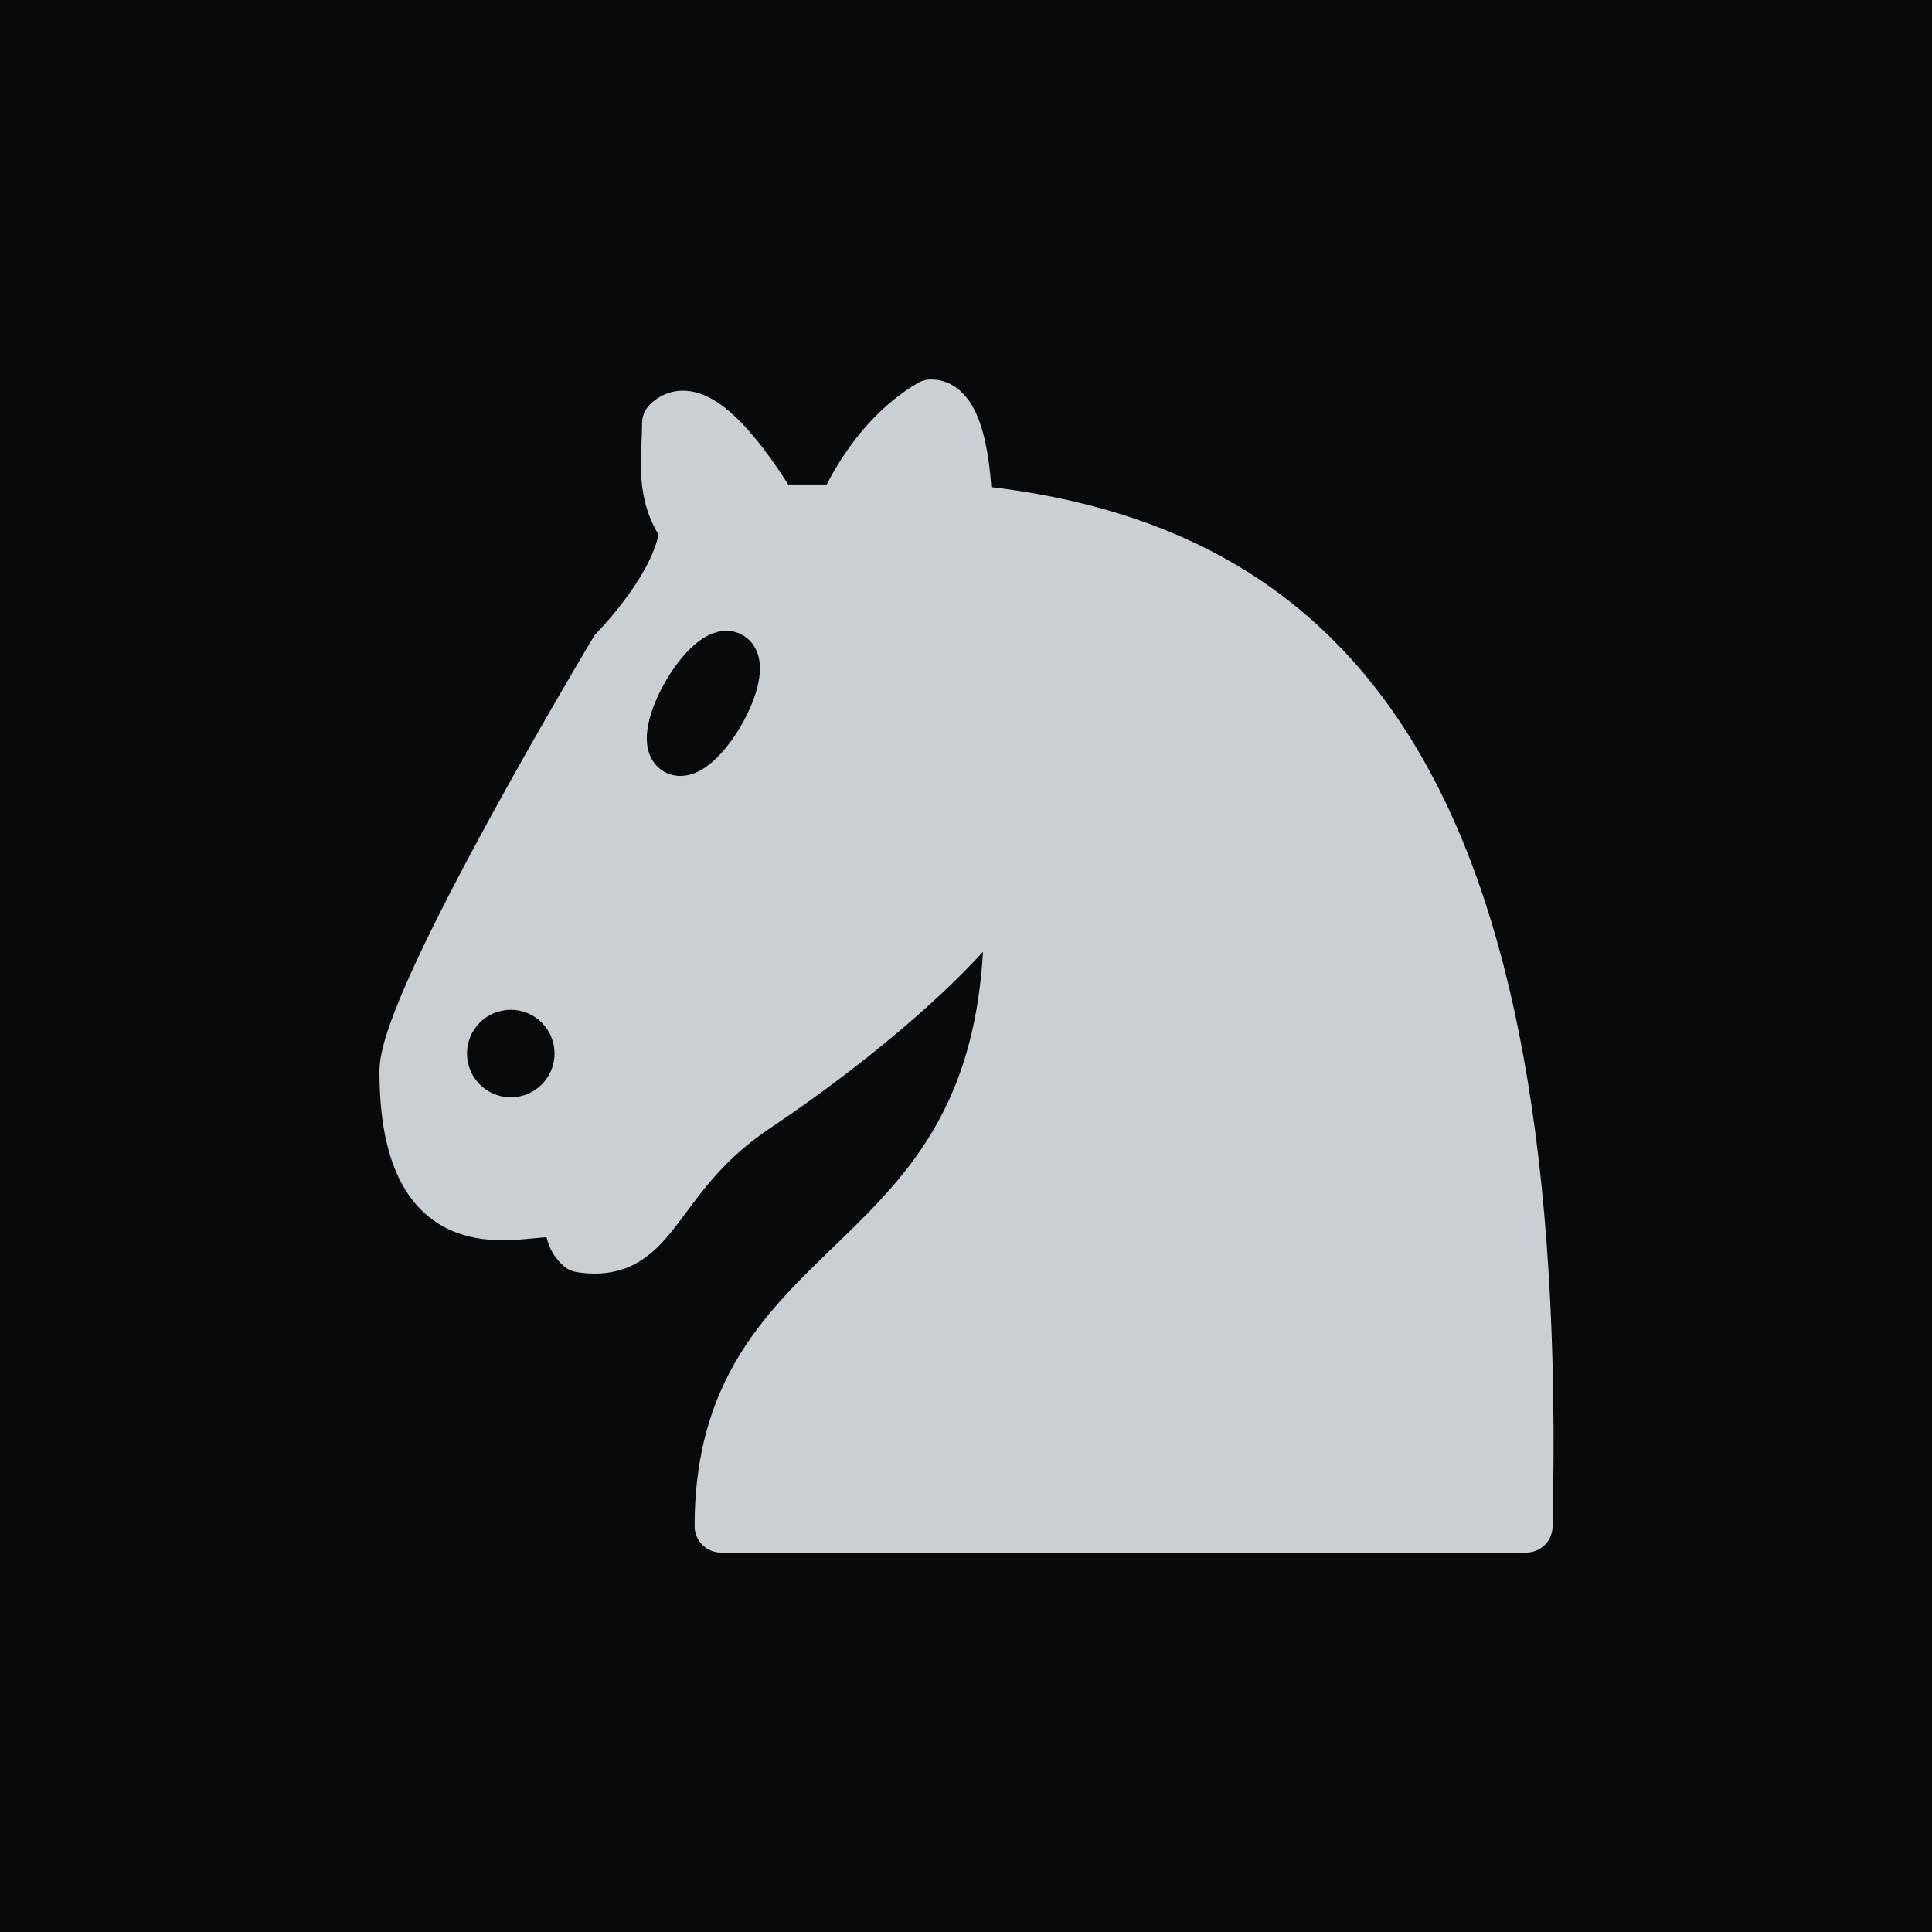
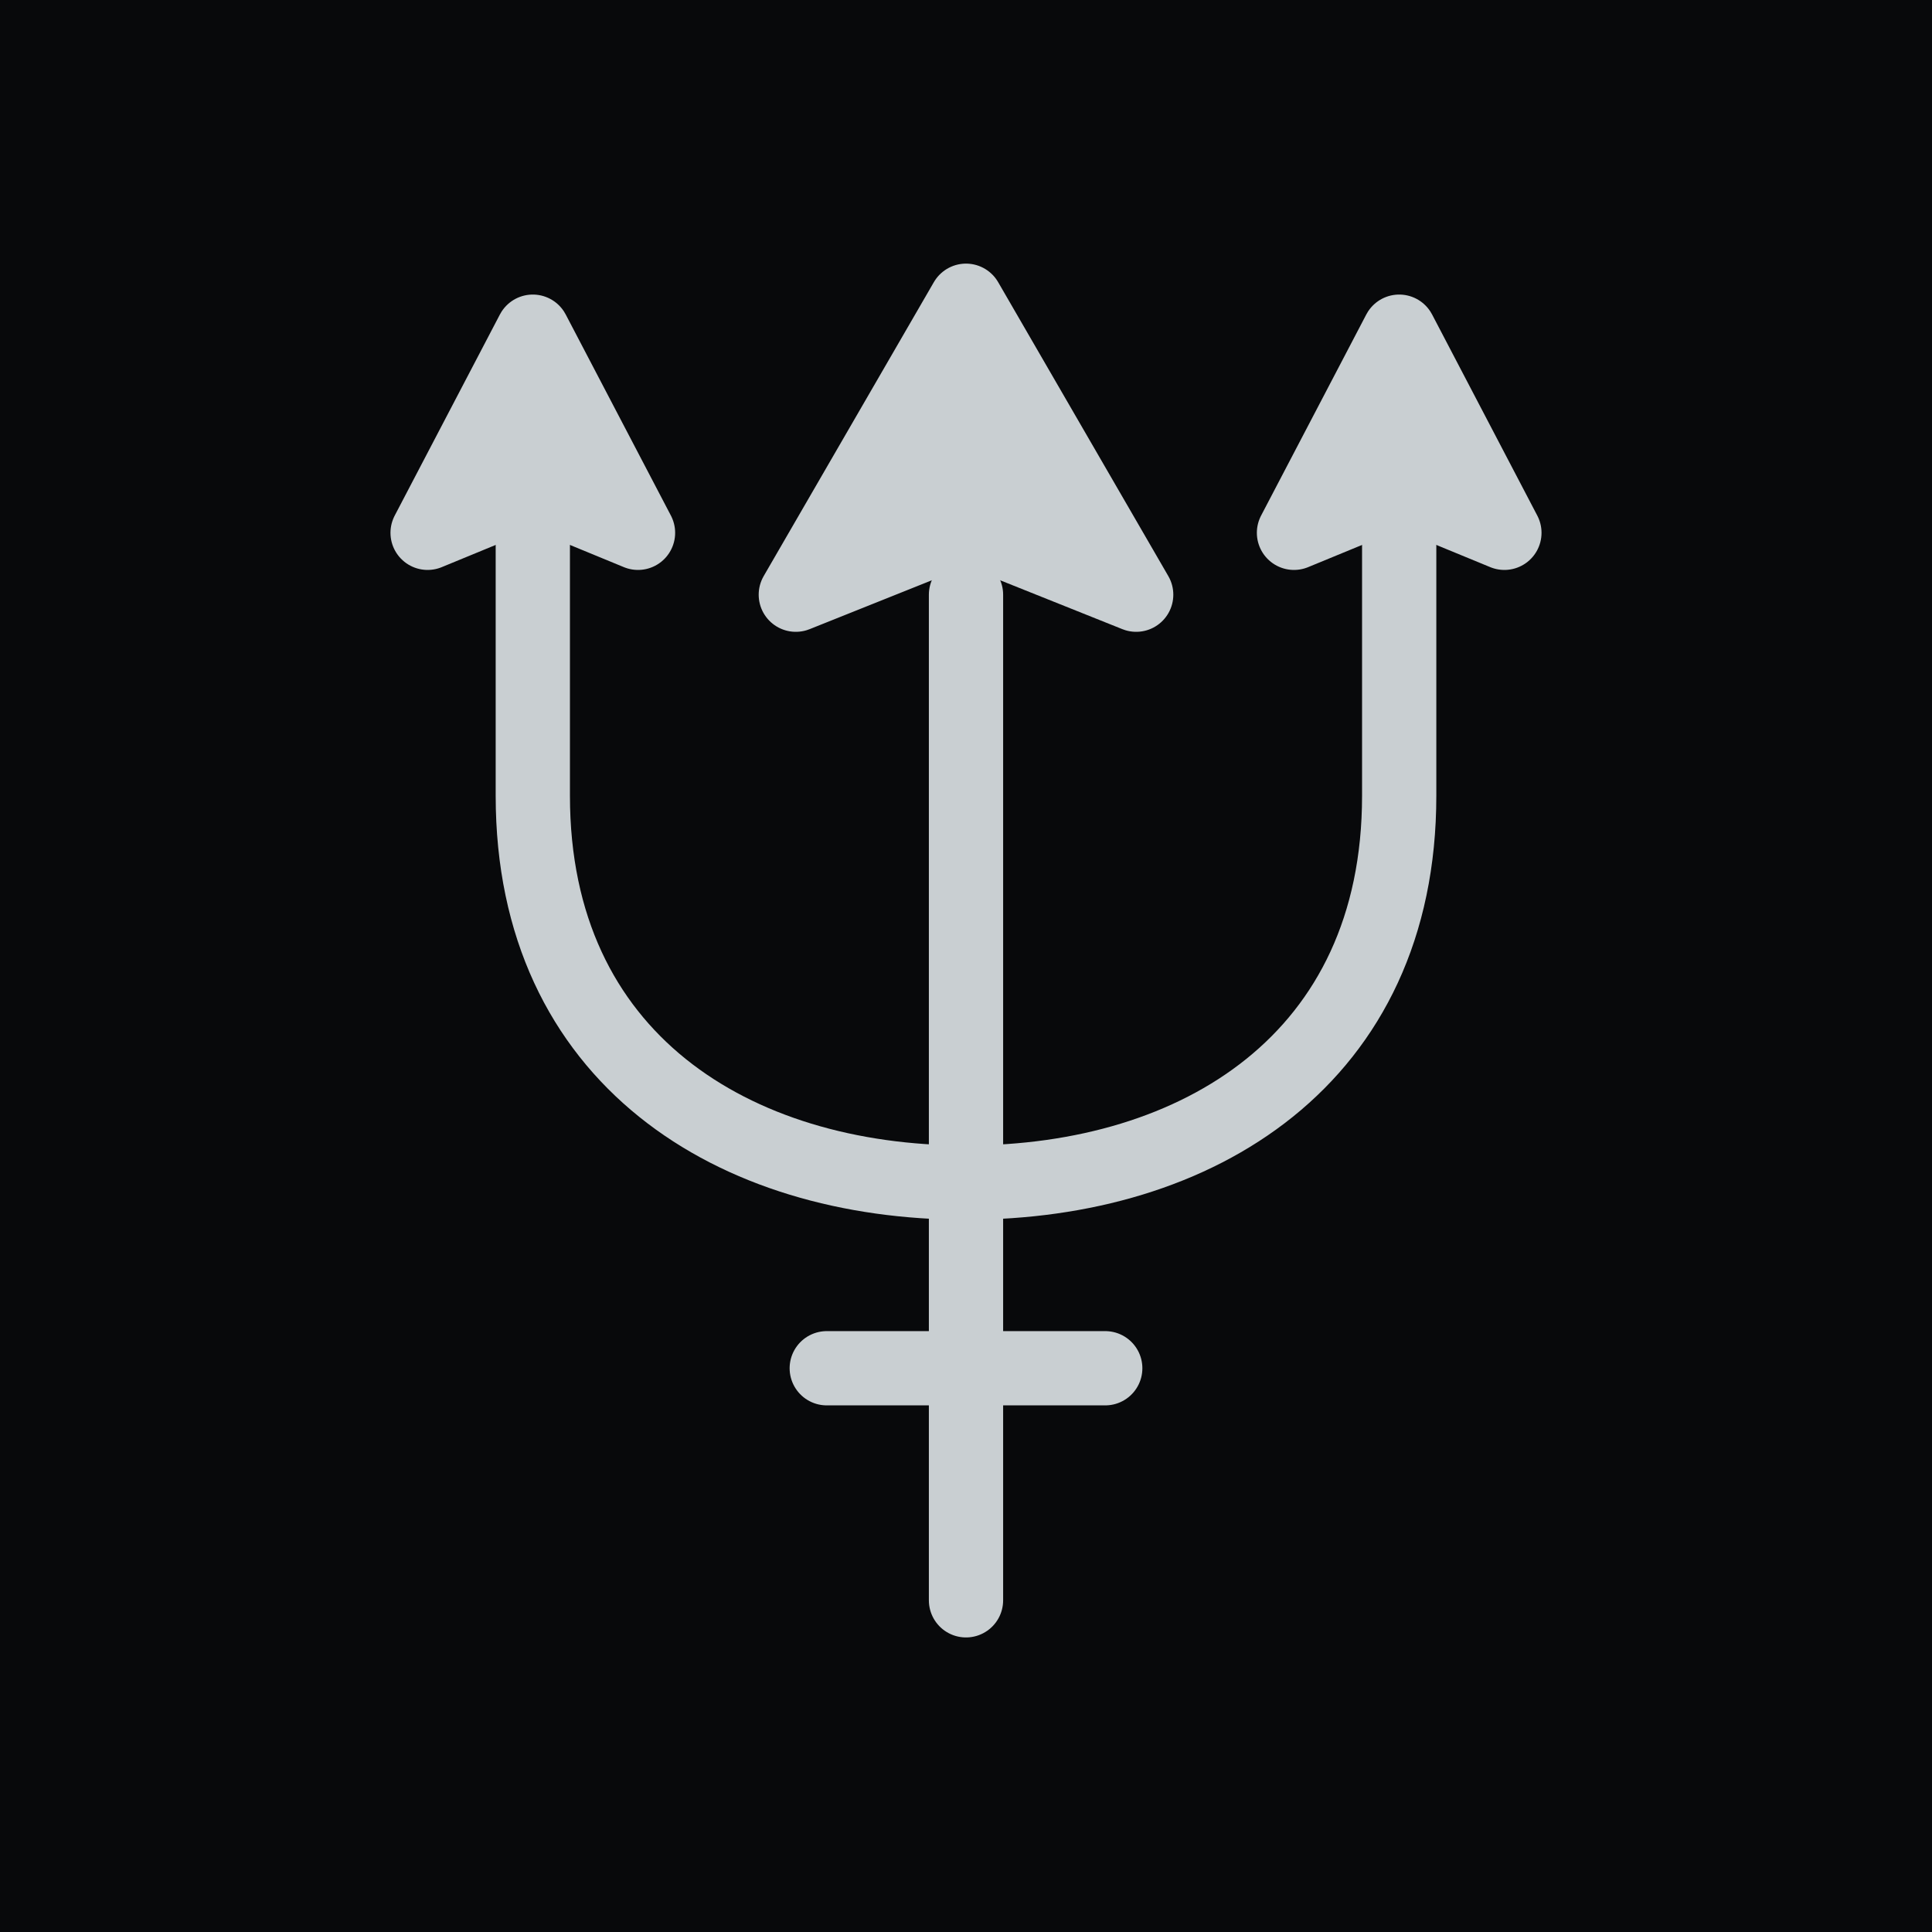
<svg xmlns="http://www.w3.org/2000/svg" viewBox="0 0 512 512" width="512" height="512">
  <rect width="512" height="512" fill="#08090b" />
-   <g transform="translate(51.84 42.56) scale(9.28)" stroke="#c9cfd2" stroke-width="1.5" stroke-linecap="round" stroke-linejoin="round" fill="#c9cfd2">
-     <path d="M22 10C32.5 11 38.5 18 38 39L15 39C15 30 25 32.5 23 18" />
-     <path d="M24 18C24.38 20.91 18.45 25.37 16 27C13 29 13.18 31.34 11 31C9.958 30.06 12.41 27.96 11 28C10 28 11.19 29.23 10 30C9 30 5.997 31 6 26C6 24 12 14 12 14C12 14 13.89 12.1 14 10.5C13.27 9.506 13.5 8.5 13.5 7.5C14.5 6.5 16.5 10 16.5 10L18.5 10C18.5 10 19.28 8.008 21 7C22 7 22 10 22 10" />
-     <path d="M9.5 25.5A.5.5 0 1 1 8.5 25.5A.5.5 0 1 1 9.5 25.5z" fill="#08090b" stroke="#08090b" />
-     <path d="M15 15.5A.5 1.5 0 1 1 14 15.5A.5 1.5 0 1 1 15 15.5z" transform="matrix(.866 .5 -.5 .866 9.693 -5.173)" fill="#08090b" stroke="#08090b" />
+   <g transform="translate(59.2 59.2) scale(8.2)" fill="none" stroke="#c9cfd2" stroke-width="2.4" stroke-linecap="round" stroke-linejoin="round">
+     <path d="M24 12V44.5M19.5 37h9" />
+     <path d="M10 10v8.5C10 27 16.5 31 24 31s14-4 14-12.5V10" />
+     <path d="M24 2.5 29.5 12 24 9.8 18.5 12z" fill="#c9cfd2" />
+     <path d="M10 3.5 13.4 10 10 8.6 6.6 10z" fill="#c9cfd2" />
+     <path d="M38 3.5 41.4 10 38 8.6 34.6 10z" fill="#c9cfd2" />
  </g>
</svg>
